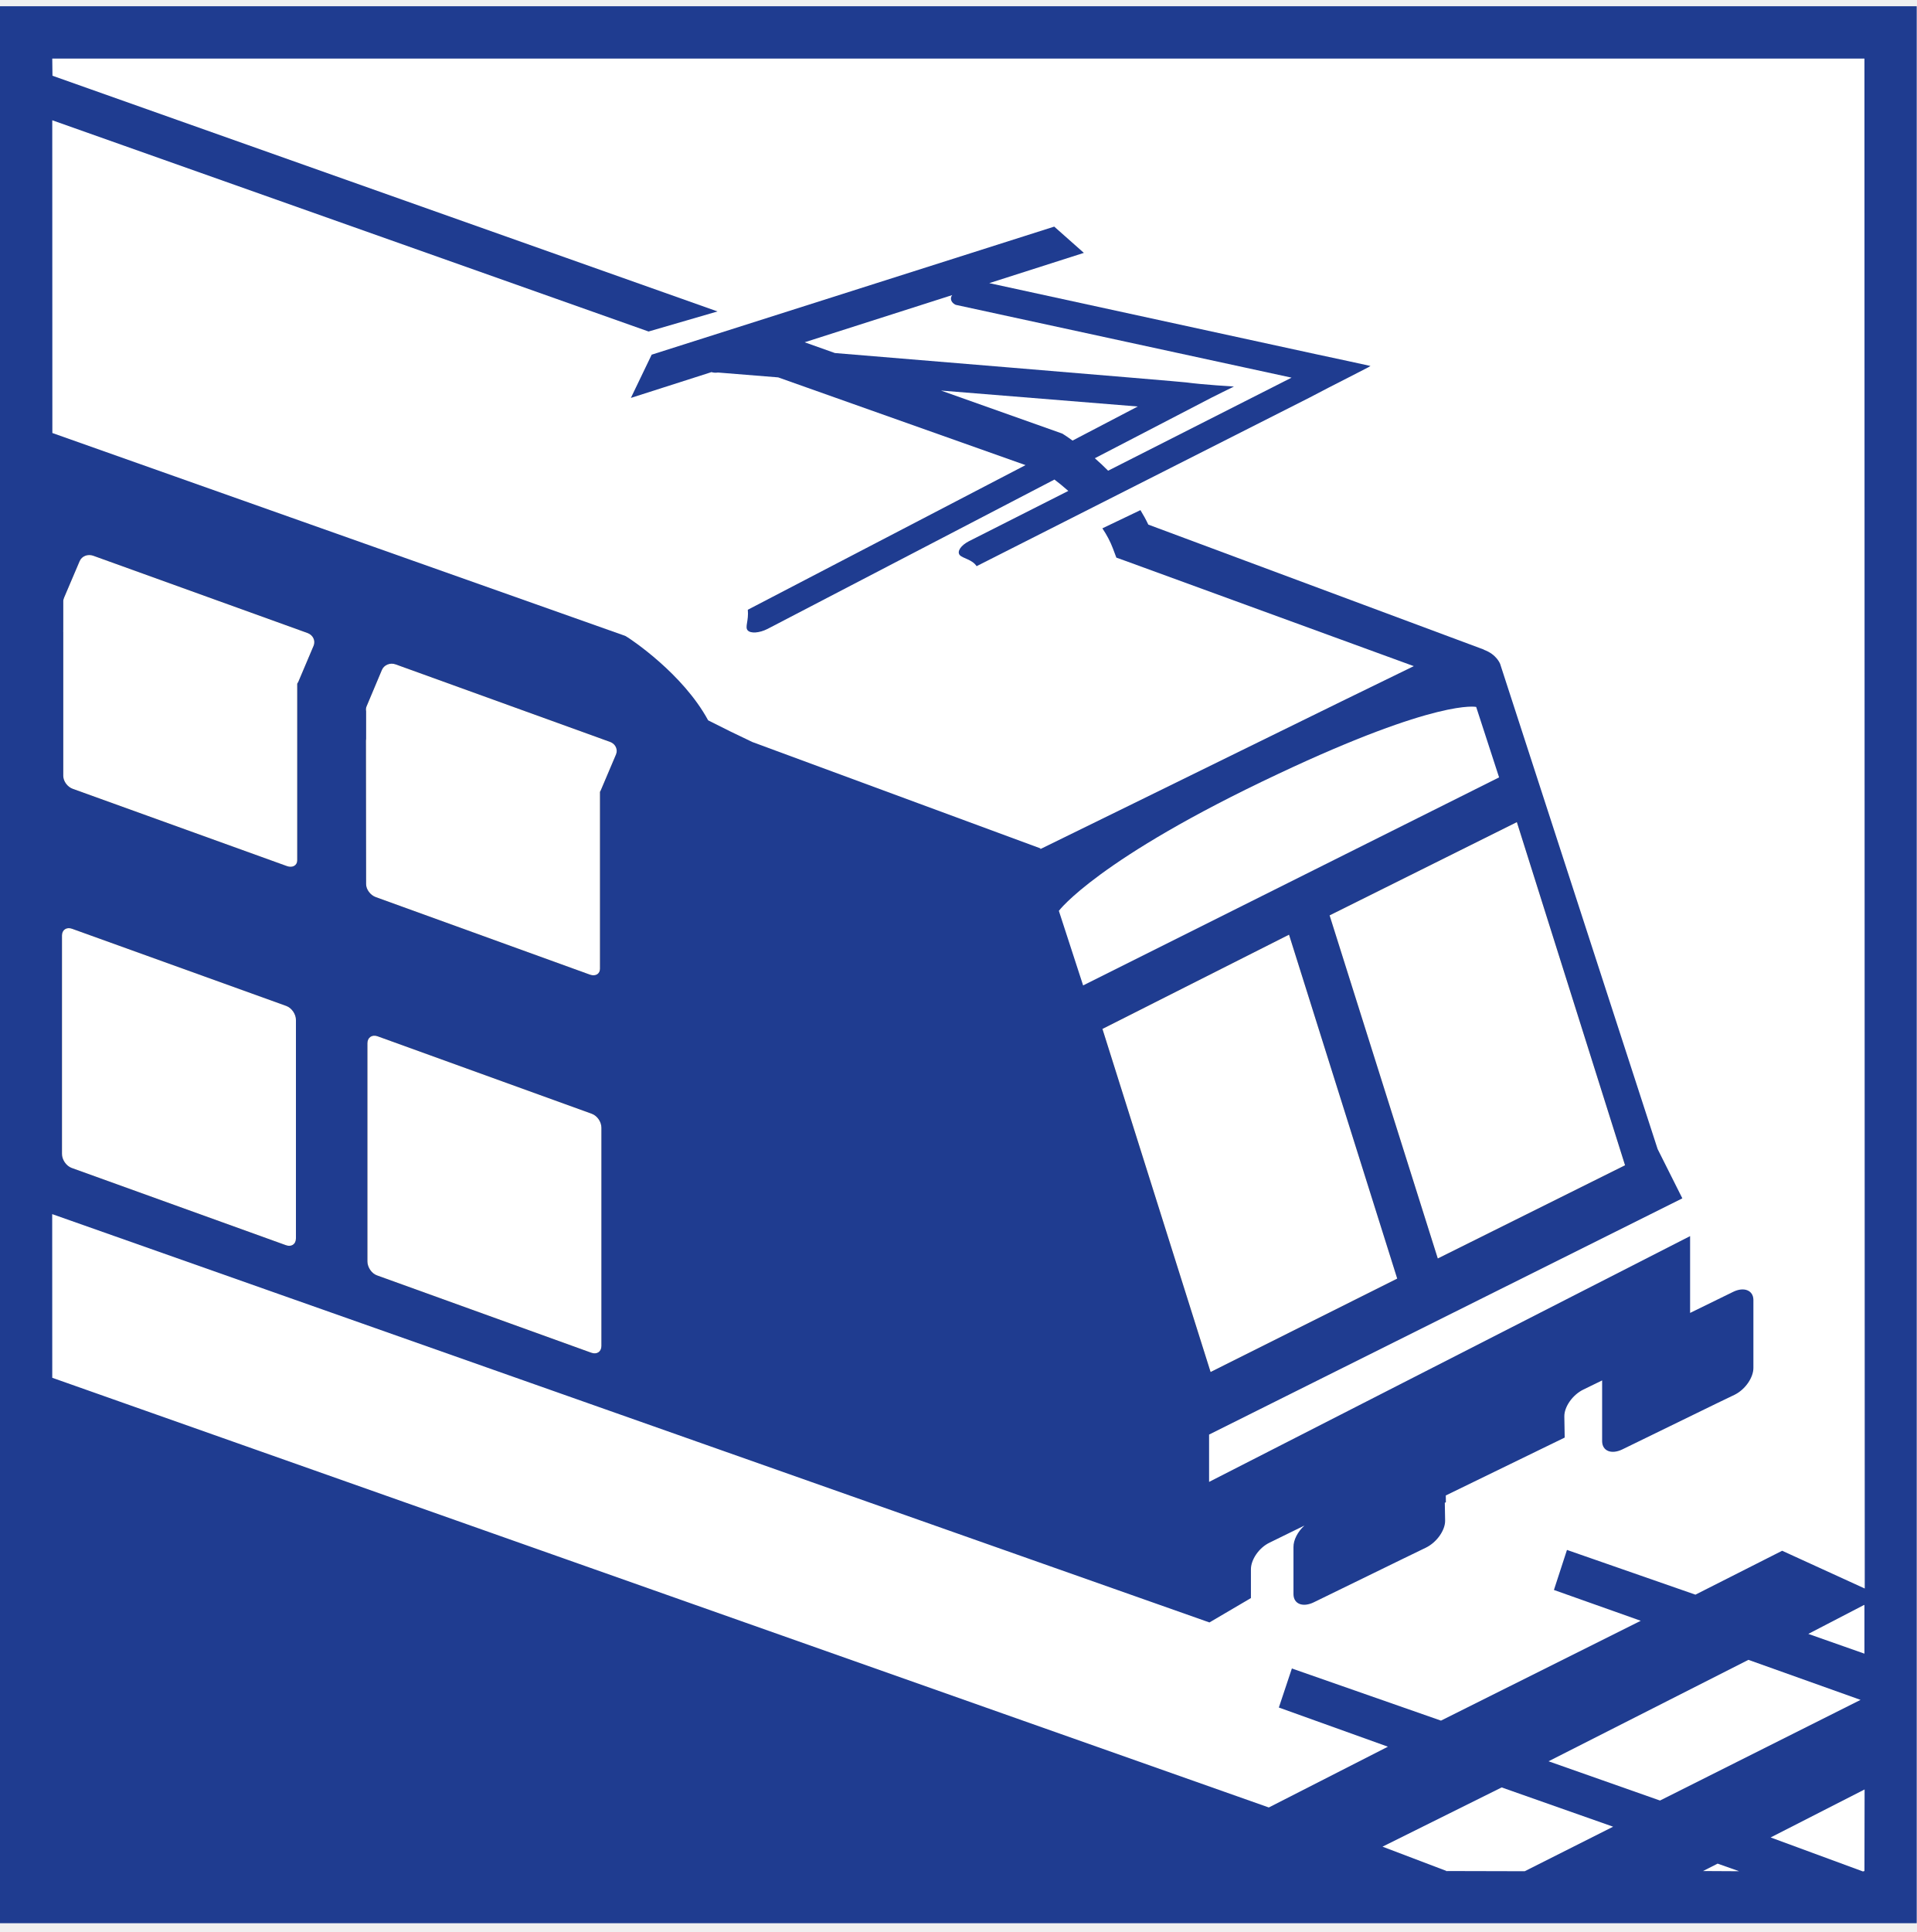
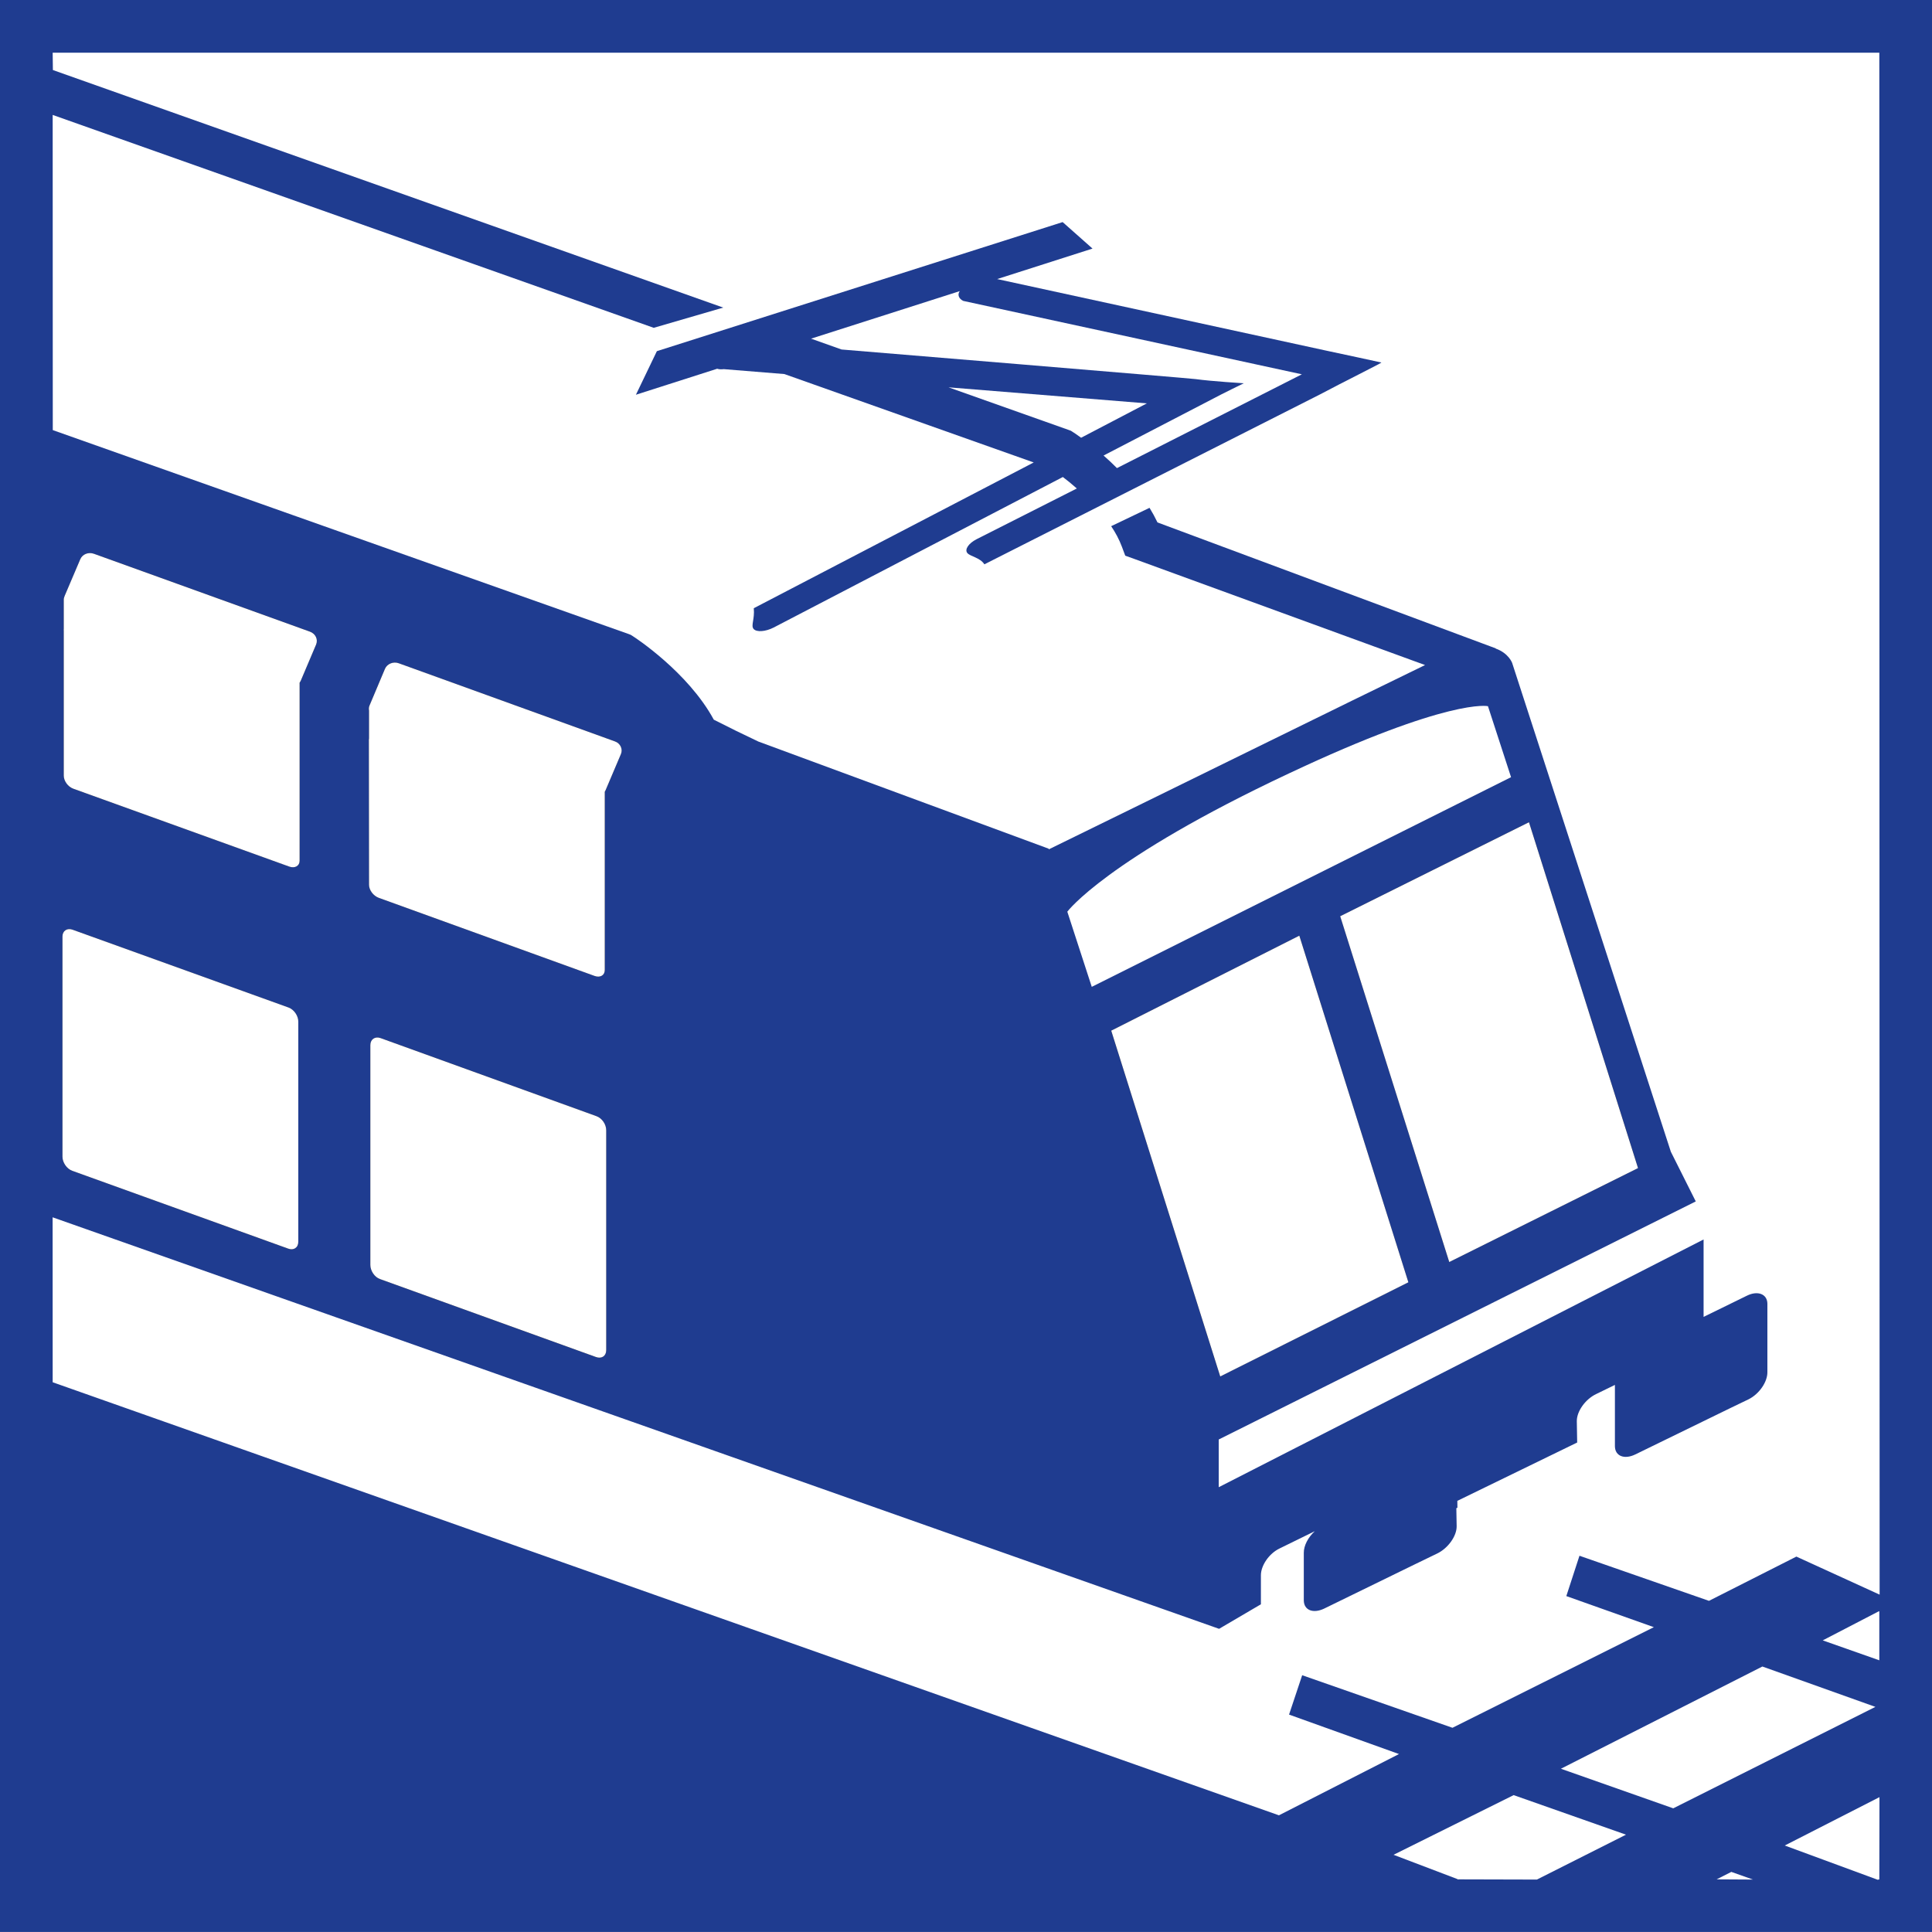
- <svg xmlns="http://www.w3.org/2000/svg" width="128" height="129" viewBox="0 0 128 129" fill="none">
-   <path d="M0 0.417H128V128.413H0V0.417Z" fill="#1F3C90" />
-   <path d="M24.537 84.223C24.537 84.61 24.816 85.035 25.183 85.159L39.488 90.326C39.858 90.457 40.161 90.26 40.161 89.874V75.295C40.161 74.909 39.885 74.504 39.519 74.366L25.214 69.193C24.848 69.061 24.537 69.272 24.537 69.659V84.223Z" fill="#231F20" />
-   <path d="M4.138 77.042C4.134 77.425 4.418 77.847 4.784 77.981L19.089 83.141C19.455 83.28 19.763 83.079 19.763 82.686V68.107C19.766 67.727 19.486 67.306 19.12 67.171L4.808 62.011C4.445 61.88 4.138 62.087 4.138 62.46V77.042Z" fill="#231F20" />
-   <path d="M20.54 42.267L6.231 37.107C5.864 36.976 5.457 37.132 5.319 37.474L4.29 39.884C4.258 39.964 4.224 40.047 4.224 40.126V42.081C4.214 42.115 4.224 42.164 4.224 42.205V51.81C4.224 52.152 4.493 52.542 4.859 52.673L19.168 57.83C19.535 57.961 19.852 57.785 19.852 57.45L19.849 49.057L19.852 45.648C19.88 45.607 19.897 45.576 19.918 45.531L20.944 43.114C21.082 42.775 20.902 42.402 20.54 42.267Z" fill="#231F20" />
-   <path d="M40.733 49.533L26.42 44.359C26.058 44.228 25.647 44.398 25.505 44.726L24.486 47.147C24.434 47.254 24.428 47.378 24.452 47.489V49.333C24.441 49.364 24.438 49.402 24.438 49.433L24.452 59.038C24.452 59.383 24.725 59.767 25.091 59.898L39.396 65.075C39.762 65.206 40.07 65.03 40.07 64.688V56.499V55.077V52.873C40.087 52.835 40.097 52.814 40.115 52.78L41.137 50.373C41.279 50.038 41.092 49.654 40.733 49.533Z" fill="#231F20" />
-   <path d="M108.525 77.804L101.3 54.891L88.794 61.118L96.016 84.027L108.525 77.804Z" fill="#231F20" />
-   <path d="M80.842 91.609L93.306 85.372L86.085 62.408L73.62 68.701L80.842 91.609Z" fill="#231F20" />
-   <path d="M85.38 51.665C73.278 57.353 70.712 60.817 70.712 60.817L72.332 65.797L100.111 51.906L98.581 47.202C98.581 47.202 96.073 46.626 85.38 51.665Z" fill="white" />
-   <path d="M70.798 28.898L70.95 28.957L71.088 29.044C71.126 29.064 71.323 29.199 71.627 29.416L75.982 27.14L62.841 26.08L70.798 28.898Z" fill="#231F20" />
-   <path d="M93.308 85.372L80.844 91.609L73.622 68.701L86.083 62.408L93.308 85.372Z" fill="white" />
-   <path d="M101.298 54.893L108.523 77.805L96.017 84.029L88.792 61.12L101.298 54.893Z" fill="white" />
-   <path d="M40.116 52.781C40.099 52.816 40.085 52.837 40.067 52.871V55.078V56.498V64.686C40.067 65.032 39.764 65.208 39.397 65.077L25.092 59.899C24.726 59.765 24.45 59.381 24.45 59.039L24.439 49.431C24.439 49.4 24.443 49.365 24.45 49.334V47.49C24.429 47.38 24.436 47.252 24.488 47.145L25.506 44.727C25.648 44.395 26.059 44.226 26.422 44.361L40.734 49.535C41.093 49.656 41.28 50.039 41.138 50.374L40.116 52.781Z" fill="white" />
-   <path d="M19.919 45.532C19.898 45.577 19.877 45.605 19.849 45.65V49.058V57.448C19.849 57.786 19.535 57.962 19.166 57.831L4.86 52.671C4.494 52.54 4.225 52.153 4.225 51.808V42.206C4.225 42.161 4.214 42.116 4.225 42.082V40.127C4.225 40.047 4.259 39.965 4.29 39.882L5.316 37.474C5.458 37.129 5.865 36.974 6.231 37.108L20.54 42.268C20.903 42.403 21.082 42.776 20.944 43.114L19.919 45.532Z" fill="white" />
-   <path d="M4.809 62.013L19.121 67.169C19.487 67.304 19.767 67.725 19.763 68.109V82.684C19.763 83.081 19.453 83.278 19.09 83.14L4.784 77.983C4.418 77.848 4.135 77.427 4.139 77.044V62.462C4.139 62.086 4.446 61.882 4.809 62.013Z" fill="white" />
-   <path d="M25.214 69.193L39.52 74.367C39.886 74.502 40.162 74.906 40.162 75.296V89.871C40.162 90.261 39.855 90.455 39.489 90.323L25.183 85.16C24.817 85.036 24.537 84.611 24.537 84.224V69.659C24.537 69.269 24.848 69.062 25.214 69.193Z" fill="white" />
-   <path d="M124.25 113.501L116.762 110.828L103.414 117.601L110.857 120.222L124.25 113.501Z" fill="white" />
-   <path d="M96.536 124.929L101.824 124.942L107.726 121.969L100.283 119.347L92.326 123.302L96.643 124.942L96.536 124.929Z" fill="white" />
-   <path d="M113.731 124.929L116.141 124.942L114.705 124.435L113.731 124.929Z" fill="white" />
-   <path d="M124.51 124.928L124.52 119.482L118.245 122.687L124.406 124.956L124.51 124.928Z" fill="white" />
-   <path d="M124.495 107.158L120.761 109.096L124.509 110.415V107.193L124.495 107.158Z" fill="white" />
-   <path d="M3.497 28.912L41.623 42.412L41.778 42.471L41.916 42.557C42.082 42.658 45.591 44.958 47.291 48.097C48.216 48.571 49.207 49.057 50.24 49.544L69.488 56.649L69.474 56.694C76.44 53.292 89.993 46.616 94.414 44.478L75.166 37.453L74.551 37.232L74.323 36.624C74.15 36.165 73.909 35.709 73.618 35.277L76.16 34.061C76.354 34.379 76.53 34.7 76.686 35.028L99.104 43.376L99.094 43.386C99.947 43.687 100.181 44.329 100.181 44.329L110.698 76.722L112.349 80.014L80.744 95.787V98.947L112.867 82.535V87.664L115.741 86.258C116.456 85.906 117.084 86.147 117.094 86.786V91.318C117.105 91.96 116.566 92.765 115.848 93.124L114.635 93.708L108.339 96.778C107.624 97.124 107.003 96.895 106.992 96.236V92.171L105.745 92.779C105.027 93.124 104.457 93.929 104.468 94.582L104.492 95.987L96.552 99.852L96.558 100.308L96.486 100.339L96.507 101.53C96.517 102.176 95.947 102.981 95.232 103.333L93.671 104.09L87.72 106.994C87.005 107.333 86.391 107.105 86.38 106.452V103.299C86.373 102.826 86.667 102.263 87.109 101.862L84.785 103.002C84.066 103.344 83.531 104.152 83.538 104.794V106.704L80.768 108.331L3.486 81.067L3.49 91.995L84.733 120.685L92.687 116.627L85.403 114.012L86.273 111.405L96.23 114.886L109.572 108.22L103.773 106.162L104.644 103.489L113.223 106.476L119.015 103.544L124.53 106.065L124.51 3.91H3.49L3.504 5.057L47.916 20.795L43.312 22.135L3.49 8.03L3.497 28.912Z" fill="white" />
-   <path d="M70.403 15.131L72.382 16.885L66.065 18.905L87.824 23.637C88.791 23.837 91.519 24.435 91.519 24.435C91.571 24.452 88.926 25.761 87.458 26.545L65.219 37.804C64.925 37.352 64.287 37.286 64.09 37.059C63.893 36.82 64.169 36.413 64.708 36.136L71.343 32.779C71.004 32.479 70.686 32.223 70.417 32.02L51.255 41.994C50.717 42.267 50.123 42.315 49.926 42.084C49.736 41.863 50.009 41.445 49.94 40.713L68.486 31.056L51.967 25.198L47.954 24.874C47.771 24.898 47.626 24.884 47.515 24.846L42.131 26.569L43.519 23.682L70.403 15.131Z" fill="#1F3C90" />
-   <path d="M71.626 29.418C71.326 29.2 71.125 29.062 71.087 29.045L70.949 28.955L70.797 28.9L62.843 26.078L75.981 27.142L71.626 29.418Z" fill="white" />
-   <path d="M55.755 23.572C55.755 23.572 79.179 25.506 79.217 25.534C80.263 25.679 82.404 25.81 82.404 25.81C82.404 25.81 80.926 26.528 80.387 26.822L73.114 30.597C73.407 30.852 73.704 31.129 74.001 31.429L86.252 25.216L63.82 20.353C63.512 20.208 63.419 19.921 63.588 19.704L53.735 22.854L55.755 23.572Z" fill="white" />
+ <svg xmlns="http://www.w3.org/2000/svg" width="128" height="128" viewBox="0 0 128 128" fill="none">
+   <path d="M0 0H128V127.997H0V0Z" fill="#1F3C90" />
+   <path d="M24.537 83.807C24.537 84.194 24.816 84.618 25.183 84.743L39.488 89.91C39.858 90.041 40.161 89.844 40.161 89.457V74.879C40.161 74.492 39.885 74.088 39.519 73.95L25.214 68.776C24.848 68.645 24.537 68.856 24.537 69.242V83.807Z" fill="#231F20" />
+   <path d="M4.138 76.626C4.134 77.009 4.418 77.43 4.784 77.565L19.089 82.725C19.455 82.863 19.763 82.663 19.763 82.269V67.691C19.766 67.311 19.486 66.889 19.12 66.755L4.808 61.595C4.445 61.464 4.138 61.671 4.138 62.044V76.626Z" fill="#231F20" />
+   <path d="M20.54 41.851L6.231 36.691C5.864 36.56 5.457 36.715 5.319 37.057L4.29 39.468C4.258 39.547 4.224 39.63 4.224 39.709V41.664C4.214 41.699 4.224 41.747 4.224 41.789V51.394C4.224 51.735 4.493 52.126 4.859 52.257L19.168 57.413C19.535 57.545 19.852 57.368 19.852 57.033L19.849 48.641L19.852 45.232C19.88 45.191 19.897 45.16 19.918 45.115L20.944 42.697C21.082 42.358 20.902 41.986 20.54 41.851Z" fill="#231F20" />
+   <path d="M40.733 49.117L26.42 43.943C26.058 43.812 25.647 43.981 25.505 44.309L24.486 46.73C24.434 46.837 24.428 46.962 24.452 47.072V48.916C24.441 48.947 24.438 48.986 24.438 49.017L24.452 58.621C24.452 58.967 24.725 59.35 25.091 59.481L39.396 64.659C39.762 64.79 40.07 64.614 40.07 64.272V56.083V54.66V52.456C40.087 52.419 40.097 52.398 40.115 52.363L41.137 49.956C41.279 49.621 41.092 49.238 40.733 49.117Z" fill="#231F20" />
+   <path d="M108.525 77.387L101.3 54.475L88.794 60.702L96.016 83.611L108.525 77.387Z" fill="#231F20" />
+   <path d="M80.842 91.193L93.306 84.955L86.085 61.991L73.62 68.284L80.842 91.193Z" fill="#231F20" />
+   <path d="M85.38 51.248C73.278 56.936 70.712 60.401 70.712 60.401L72.332 65.381L100.111 51.49L98.581 46.786C98.581 46.786 96.073 46.209 85.38 51.248Z" fill="white" />
+   <path d="M70.798 28.482L70.95 28.541L71.088 28.627C71.126 28.648 71.323 28.782 71.627 29L75.982 26.724L62.841 25.664L70.798 28.482Z" fill="#231F20" />
+   <path d="M93.308 84.955L80.844 91.193L73.622 68.284L86.083 61.991L93.308 84.955Z" fill="white" />
+   <path d="M101.298 54.476L108.523 77.389L96.017 83.612L88.792 60.703L101.298 54.476Z" fill="white" />
+   <path d="M40.116 52.365C40.099 52.399 40.085 52.42 40.067 52.455V54.661V56.081V64.27C40.067 64.615 39.764 64.791 39.397 64.66L25.092 59.483C24.726 59.348 24.45 58.965 24.45 58.623L24.439 49.015C24.439 48.983 24.443 48.949 24.45 48.918V47.074C24.429 46.963 24.436 46.835 24.488 46.728L25.506 44.311C25.648 43.979 26.059 43.81 26.422 43.944L40.734 49.118C41.093 49.239 41.28 49.623 41.138 49.958L40.116 52.365Z" fill="white" />
+   <path d="M19.919 45.116C19.898 45.16 19.877 45.188 19.849 45.233V48.642V57.031C19.849 57.37 19.535 57.546 19.166 57.414L4.86 52.255C4.494 52.123 4.225 51.736 4.225 51.391V41.79C4.225 41.745 4.214 41.7 4.225 41.665V39.711C4.225 39.631 4.259 39.548 4.29 39.465L5.316 37.058C5.458 36.713 5.865 36.557 6.231 36.692L20.54 41.852C20.903 41.986 21.082 42.359 20.944 42.698L19.919 45.116Z" fill="white" />
+   <path d="M4.809 61.596L19.121 66.753C19.487 66.888 19.767 67.309 19.763 67.692V82.267C19.763 82.664 19.453 82.861 19.09 82.723L4.784 77.567C4.418 77.432 4.135 77.011 4.139 76.627V62.045C4.139 61.669 4.446 61.465 4.809 61.596Z" fill="white" />
+   <path d="M25.214 68.777L39.52 73.951C39.886 74.085 40.162 74.489 40.162 74.879V89.454C40.162 89.845 39.855 90.038 39.489 89.907L25.183 84.743C24.817 84.619 24.537 84.194 24.537 83.808V69.243C24.537 68.853 24.848 68.645 25.214 68.777Z" fill="white" />
+   <path d="M124.25 113.085L116.762 110.411L103.414 117.184L110.857 119.806L124.25 113.085Z" fill="white" />
+   <path d="M96.536 124.512L101.824 124.526L107.726 121.552L100.283 118.931L92.326 122.885L96.643 124.526L96.536 124.512Z" fill="white" />
+   <path d="M113.731 124.512L116.141 124.526L114.705 124.018L113.731 124.512Z" fill="white" />
+   <path d="M124.51 124.512L124.52 119.065L118.245 122.27L124.406 124.54L124.51 124.512Z" fill="white" />
+   <path d="M124.495 106.742L120.761 108.679L124.509 109.999V106.776L124.495 106.742Z" fill="white" />
+   <path d="M3.497 28.495L41.623 41.996L41.778 42.055L41.916 42.141C42.082 42.241 45.591 44.541 47.291 47.681C48.216 48.154 49.207 48.641 50.24 49.128L69.488 56.232L69.474 56.277C76.44 52.875 89.993 46.199 94.414 44.061L75.166 37.036L74.551 36.815L74.323 36.207C74.15 35.748 73.909 35.292 73.618 34.861L76.16 33.645C76.354 33.962 76.53 34.284 76.686 34.612L99.104 42.959L99.094 42.97C99.947 43.27 100.181 43.913 100.181 43.913L110.698 76.306L112.349 79.597L80.744 95.37V98.531L112.867 82.118V87.247L115.741 85.841C116.456 85.489 117.084 85.731 117.094 86.37V90.901C117.105 91.544 116.566 92.348 115.848 92.707L114.635 93.291L108.339 96.362C107.624 96.707 107.003 96.479 106.992 95.819V91.754L105.745 92.362C105.027 92.707 104.457 93.512 104.468 94.165L104.492 95.571L96.552 99.436L96.558 99.891L96.486 99.922L96.507 101.114C96.517 101.76 95.947 102.565 95.232 102.917L93.671 103.673L87.72 106.578C87.005 106.916 86.391 106.688 86.38 106.036V102.882C86.373 102.409 86.667 101.846 87.109 101.446L84.785 102.585C84.066 102.927 83.531 103.735 83.538 104.378V106.288L80.768 107.914L3.486 80.65L3.49 91.578L84.733 120.269L92.687 116.21L85.403 113.596L86.273 110.988L96.23 114.47L109.572 107.804L103.773 105.745L104.644 103.072L113.223 106.06L119.015 103.128L124.53 105.649L124.51 3.493H3.49L3.504 4.64L47.916 20.379L43.312 21.719L3.49 7.614L3.497 28.495Z" fill="white" />
+   <path d="M70.403 14.714L72.382 16.469L66.065 18.489L87.824 23.221C88.791 23.421 91.519 24.018 91.519 24.018C91.571 24.036 88.926 25.345 87.458 26.129L65.219 37.388C64.925 36.936 64.287 36.87 64.09 36.642C63.893 36.404 64.169 35.996 64.708 35.72L71.343 32.363C71.004 32.062 70.686 31.807 70.417 31.603L51.255 41.577C50.717 41.85 50.123 41.899 49.926 41.667C49.736 41.446 50.009 41.028 49.94 40.296L68.486 30.639L51.967 24.782L47.954 24.457C47.771 24.481 47.626 24.468 47.515 24.43L42.131 26.153L43.519 23.266L70.403 14.714Z" fill="#1F3C90" />
+   <path d="M71.626 29.002C71.326 28.784 71.125 28.646 71.087 28.628L70.949 28.539L70.797 28.483L62.843 25.662L75.981 26.725L71.626 29.002Z" fill="white" />
+   <path d="M55.755 23.155C55.755 23.155 79.179 25.09 79.217 25.117C80.263 25.262 82.404 25.393 82.404 25.393C82.404 25.393 80.926 26.112 80.387 26.405L73.114 30.18C73.407 30.436 73.704 30.712 74.001 31.013L86.252 24.799L63.82 19.936C63.512 19.791 63.419 19.505 63.588 19.287L53.735 22.437L55.755 23.155Z" fill="white" />
</svg>
